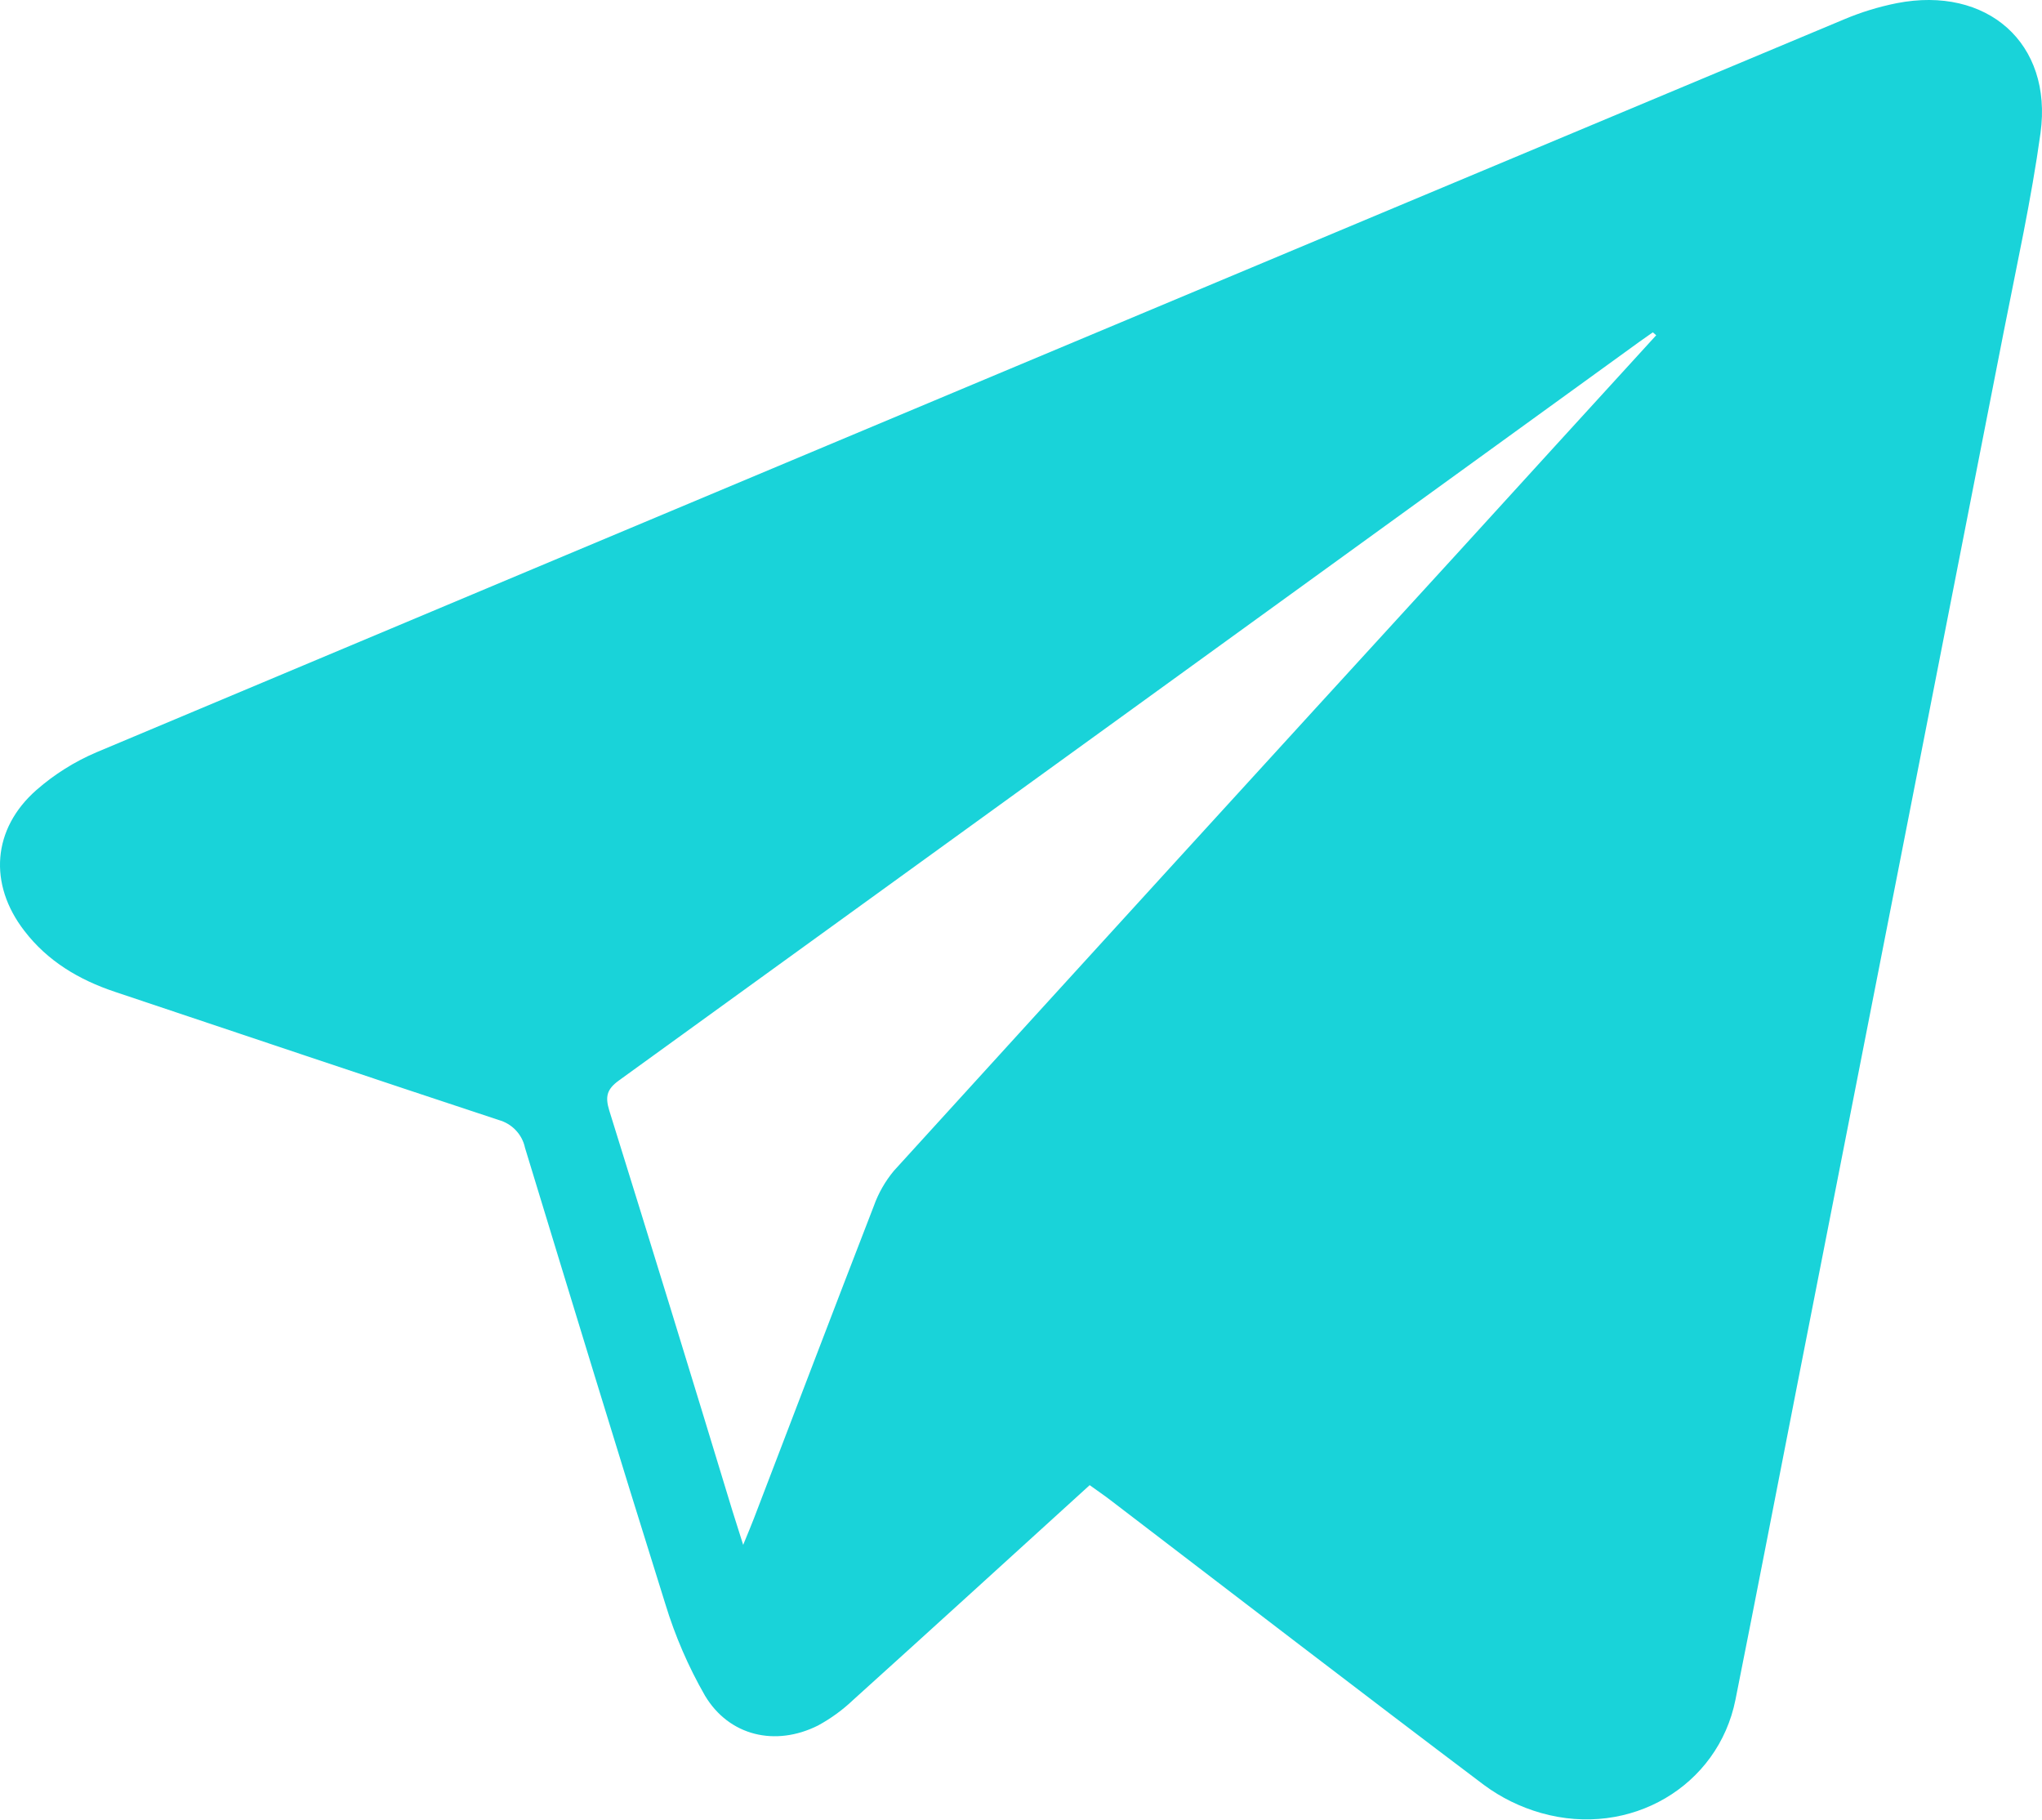
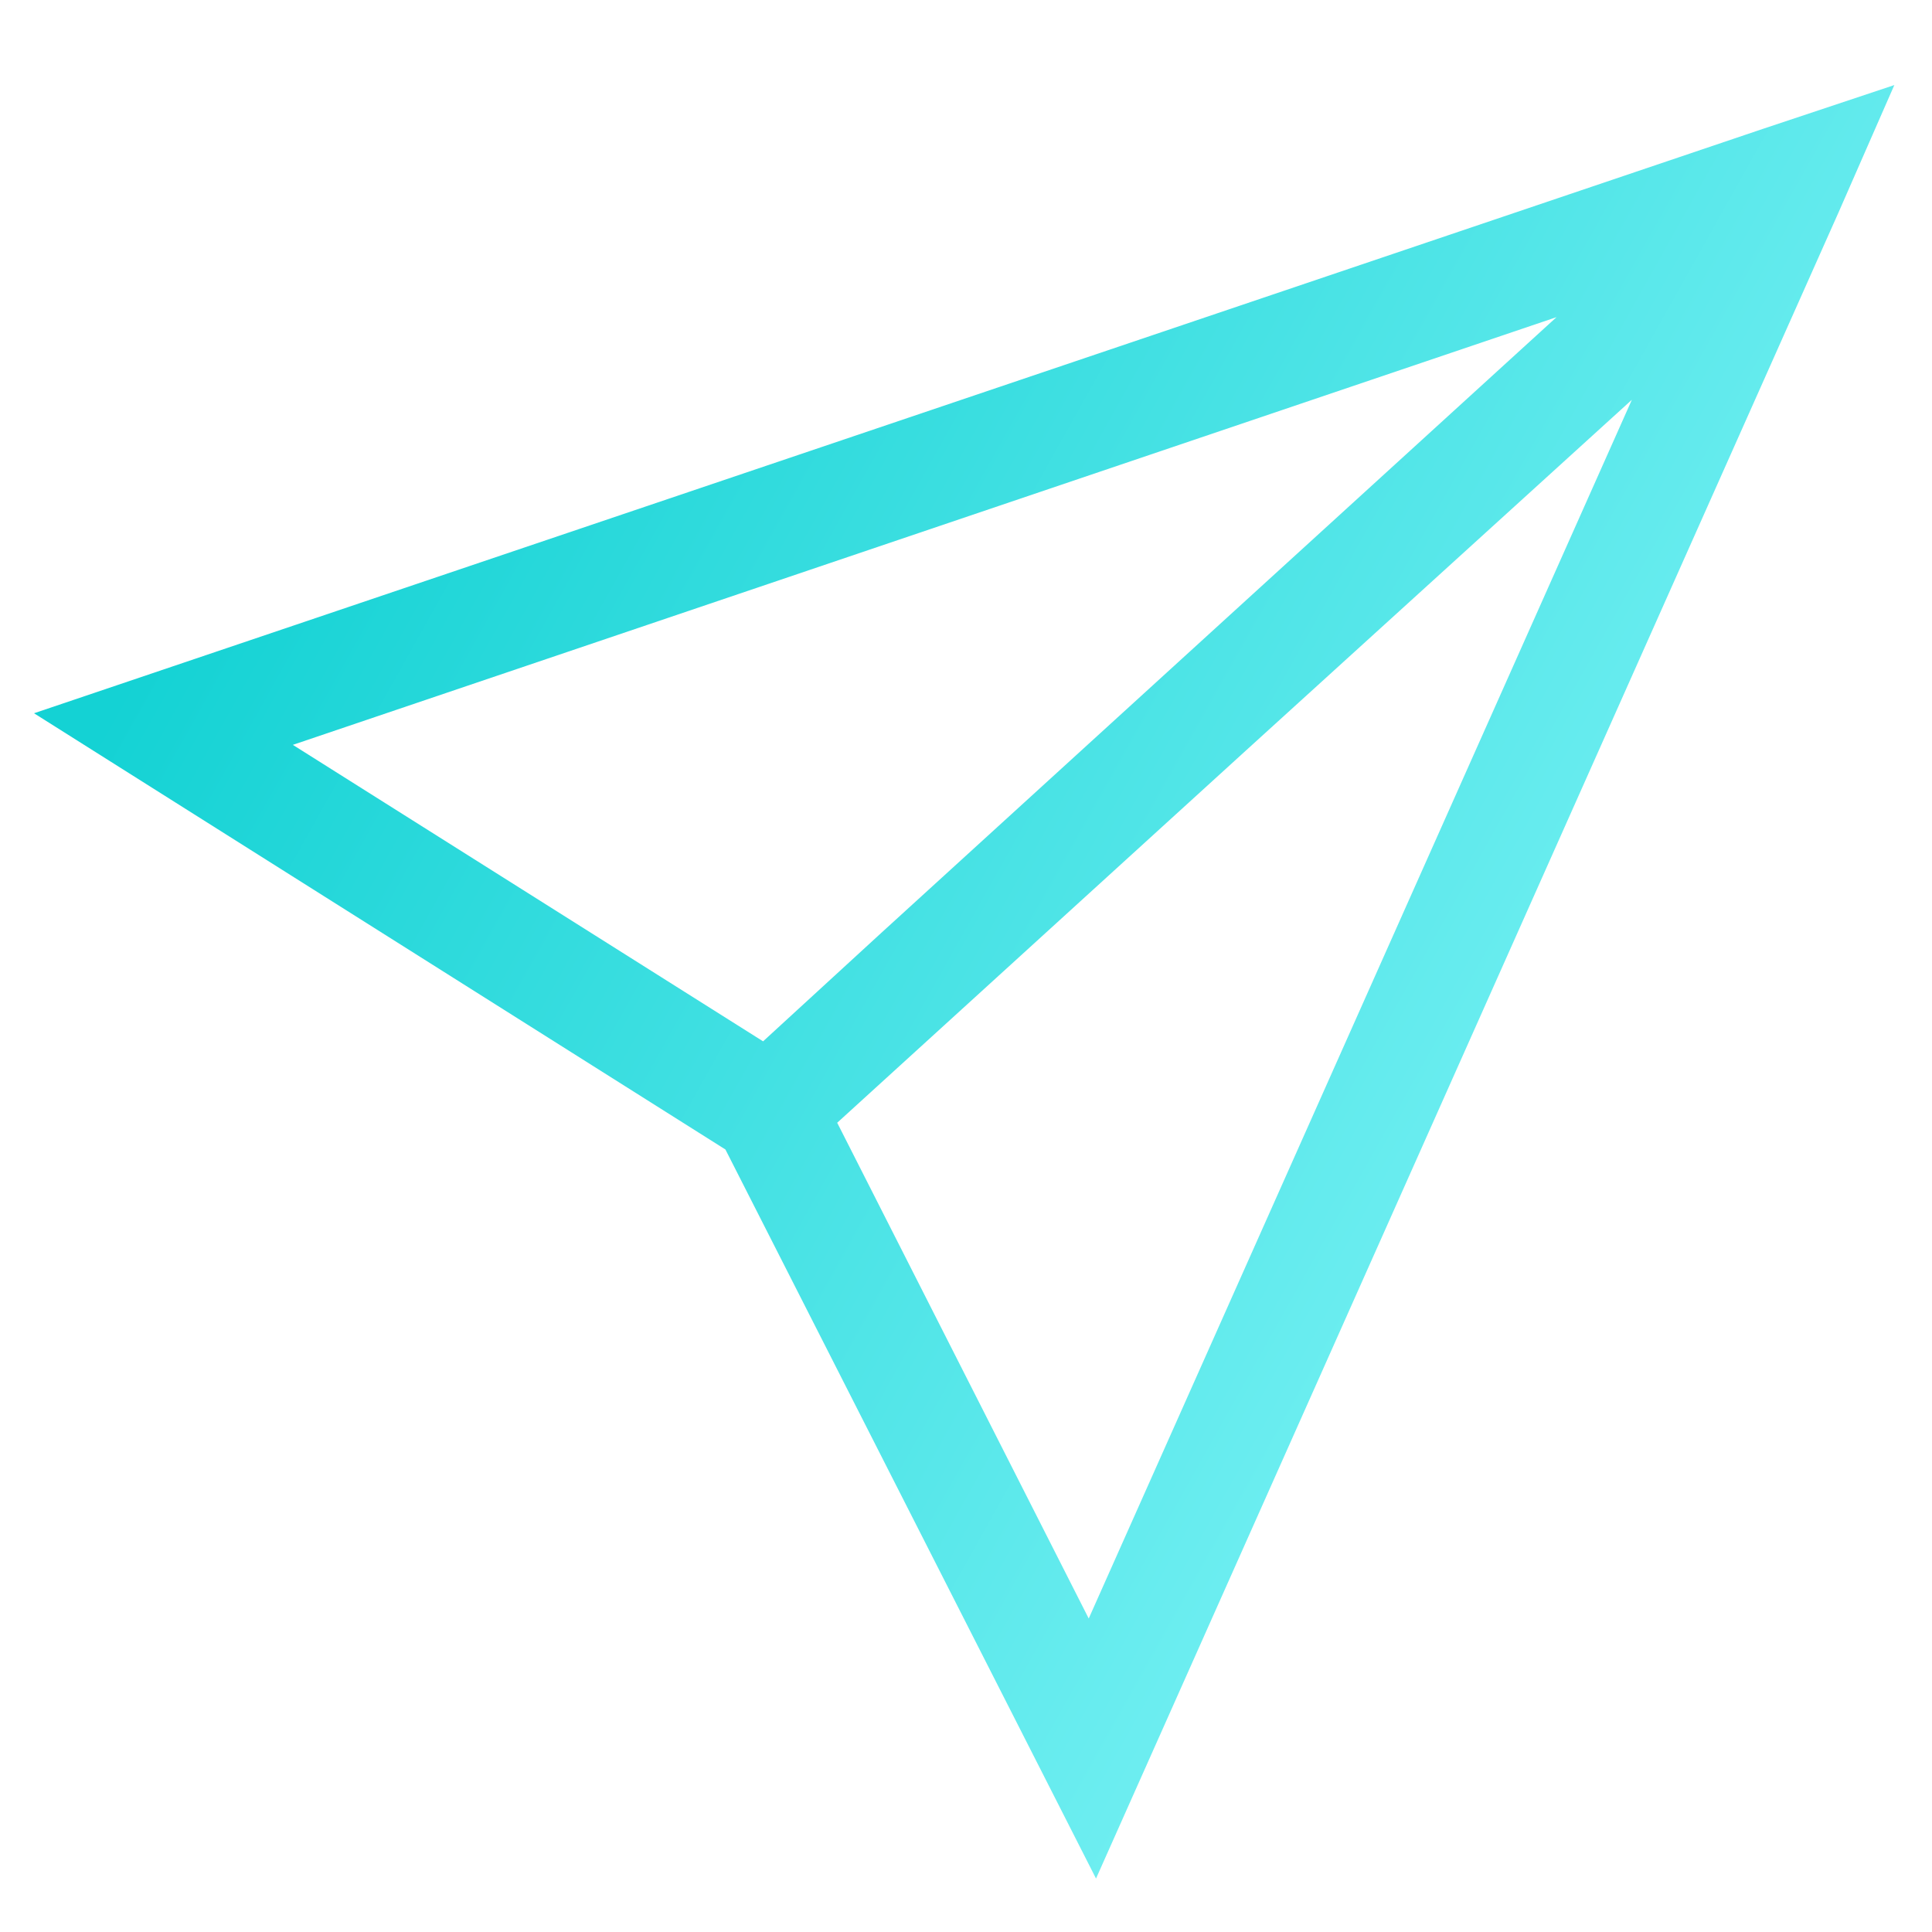
- <svg xmlns="http://www.w3.org/2000/svg" width="55" height="49" viewBox="0 0 55 49" fill="none">
-   <path d="M29.35 39.998C27.2 41.953 25.096 43.873 22.981 45.781C22.698 46.051 22.38 46.282 22.035 46.47C20.886 47.048 19.636 46.753 18.987 45.665C18.539 44.884 18.182 44.057 17.921 43.2C16.638 39.109 15.39 35.006 14.14 30.91C14.103 30.734 14.017 30.571 13.892 30.439C13.767 30.307 13.607 30.212 13.43 30.163C9.98 29.024 6.538 27.864 3.093 26.711C2.124 26.387 1.28 25.884 0.655 25.068C-0.314 23.814 -0.211 22.322 0.984 21.274C1.465 20.853 2.011 20.51 2.602 20.259C18.284 13.67 33.97 7.093 49.66 0.525C50.118 0.331 50.596 0.184 51.085 0.086C53.523 -0.392 55.292 1.164 54.96 3.582C54.713 5.374 54.317 7.157 53.968 8.94C52.116 18.397 50.262 27.851 48.406 37.303C47.852 40.126 47.308 42.953 46.744 45.775C46.278 48.108 43.908 49.508 41.51 48.828C40.953 48.67 40.43 48.414 39.968 48.071C36.599 45.532 33.256 42.958 29.903 40.397C29.742 40.273 29.571 40.158 29.35 39.998ZM44.609 9.029L44.518 8.95C44.4 9.032 44.283 9.113 44.167 9.197C35.003 15.835 25.837 22.469 16.67 29.099C16.333 29.342 16.301 29.547 16.41 29.907C17.528 33.496 18.633 37.088 19.725 40.682C19.805 40.942 19.889 41.202 20.017 41.606C20.157 41.261 20.237 41.078 20.307 40.892C21.383 38.087 22.451 35.278 23.537 32.476C23.66 32.132 23.843 31.812 24.078 31.53C29.113 25.997 34.155 20.472 39.204 14.954C41.003 12.979 42.805 11.003 44.609 9.029Z" fill="#19D3D9" />
+ <svg xmlns="http://www.w3.org/2000/svg" version="1.1" id="Слой_1" x="0px" y="0px" viewBox="0 0 159 159" style="enable-background:new 0 0 159 159;" xml:space="preserve">
+   <style type="text/css">
+ 	.st0{fill:url(#SVGID_1_);}
+ </style>
+   <linearGradient id="SVGID_1_" gradientUnits="userSpaceOnUse" x1="26.799" y1="26.904" x2="160.391" y2="101.672">
+     <stop offset="1.118836e-07" style="stop-color:#14D2D4" />
+     <stop offset="1" style="stop-color:#88F6F9" />
+   </linearGradient>
+   <path class="st0" d="M145.1,10.6L2.8,58.7l56.9,35.9l30.5,60l61.1-137.1L155.9,7L145.1,10.6z M128.1,26.1L72.5,76.8l-9.7,8.9  L24.1,61.3L128.1,26.1z M134.3,32.9L89.6,133.2L68.9,92.4l33.6-30.6L134.3,32.9z" />
</svg>
